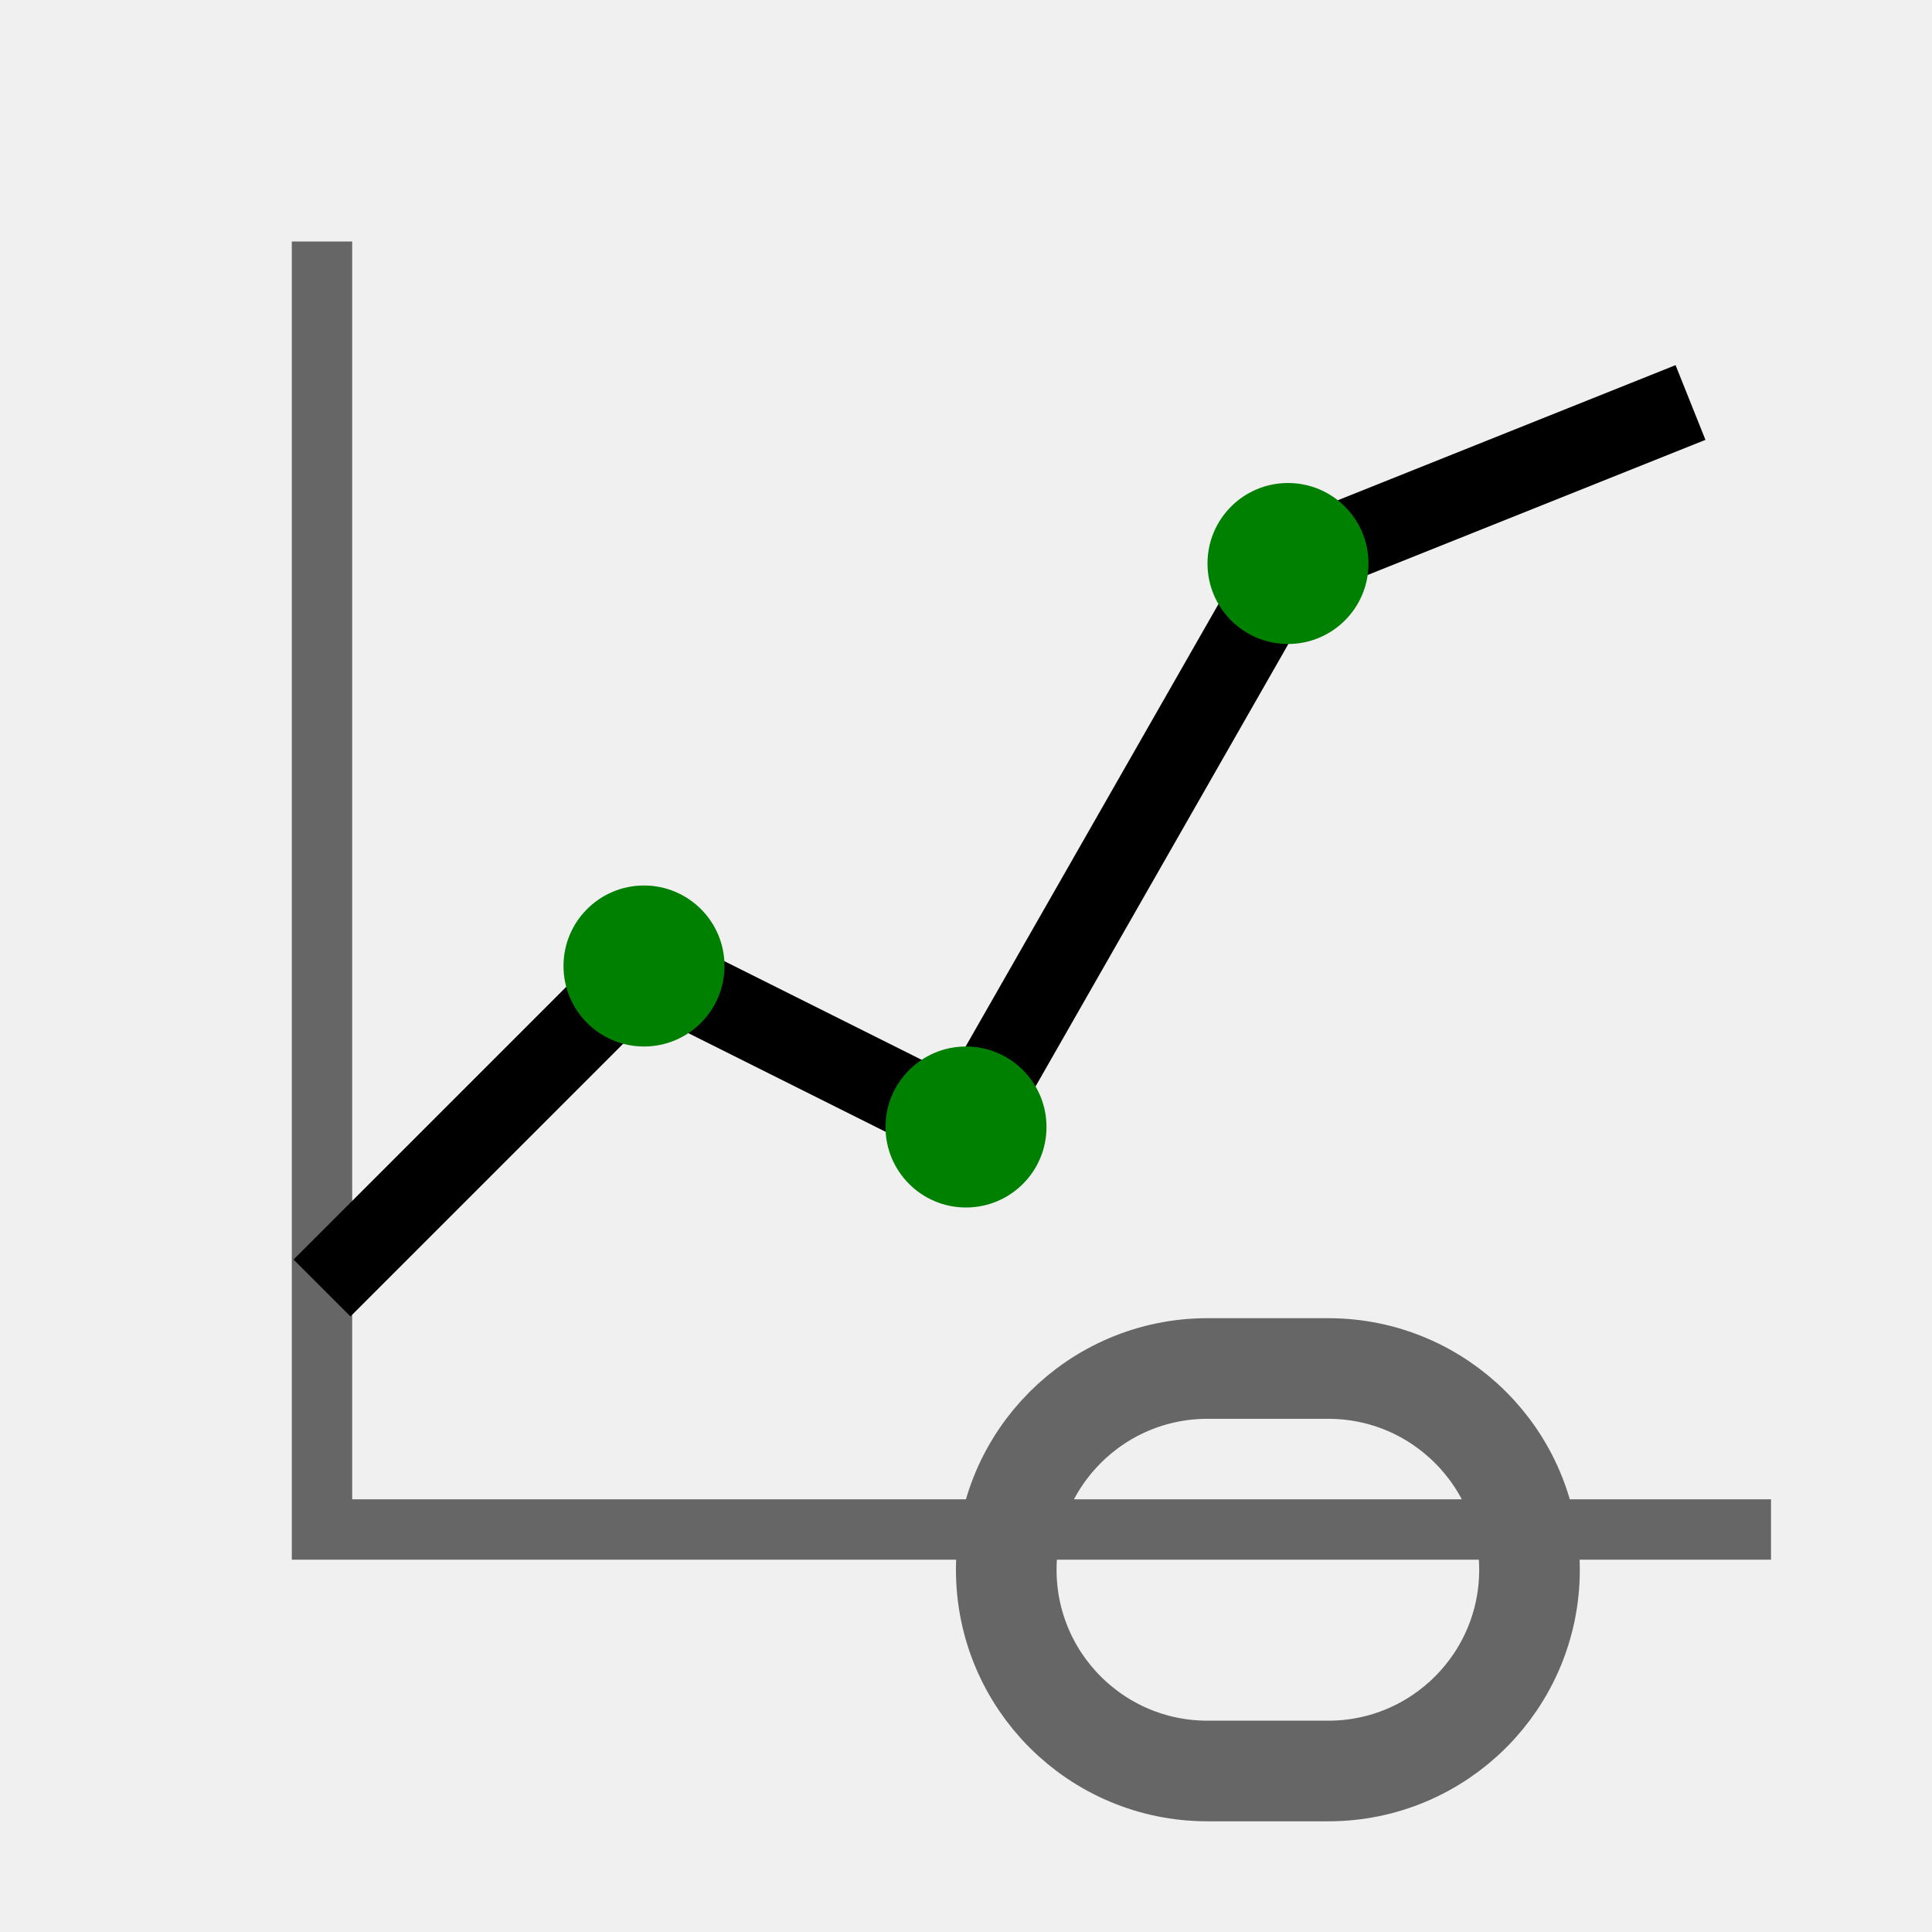
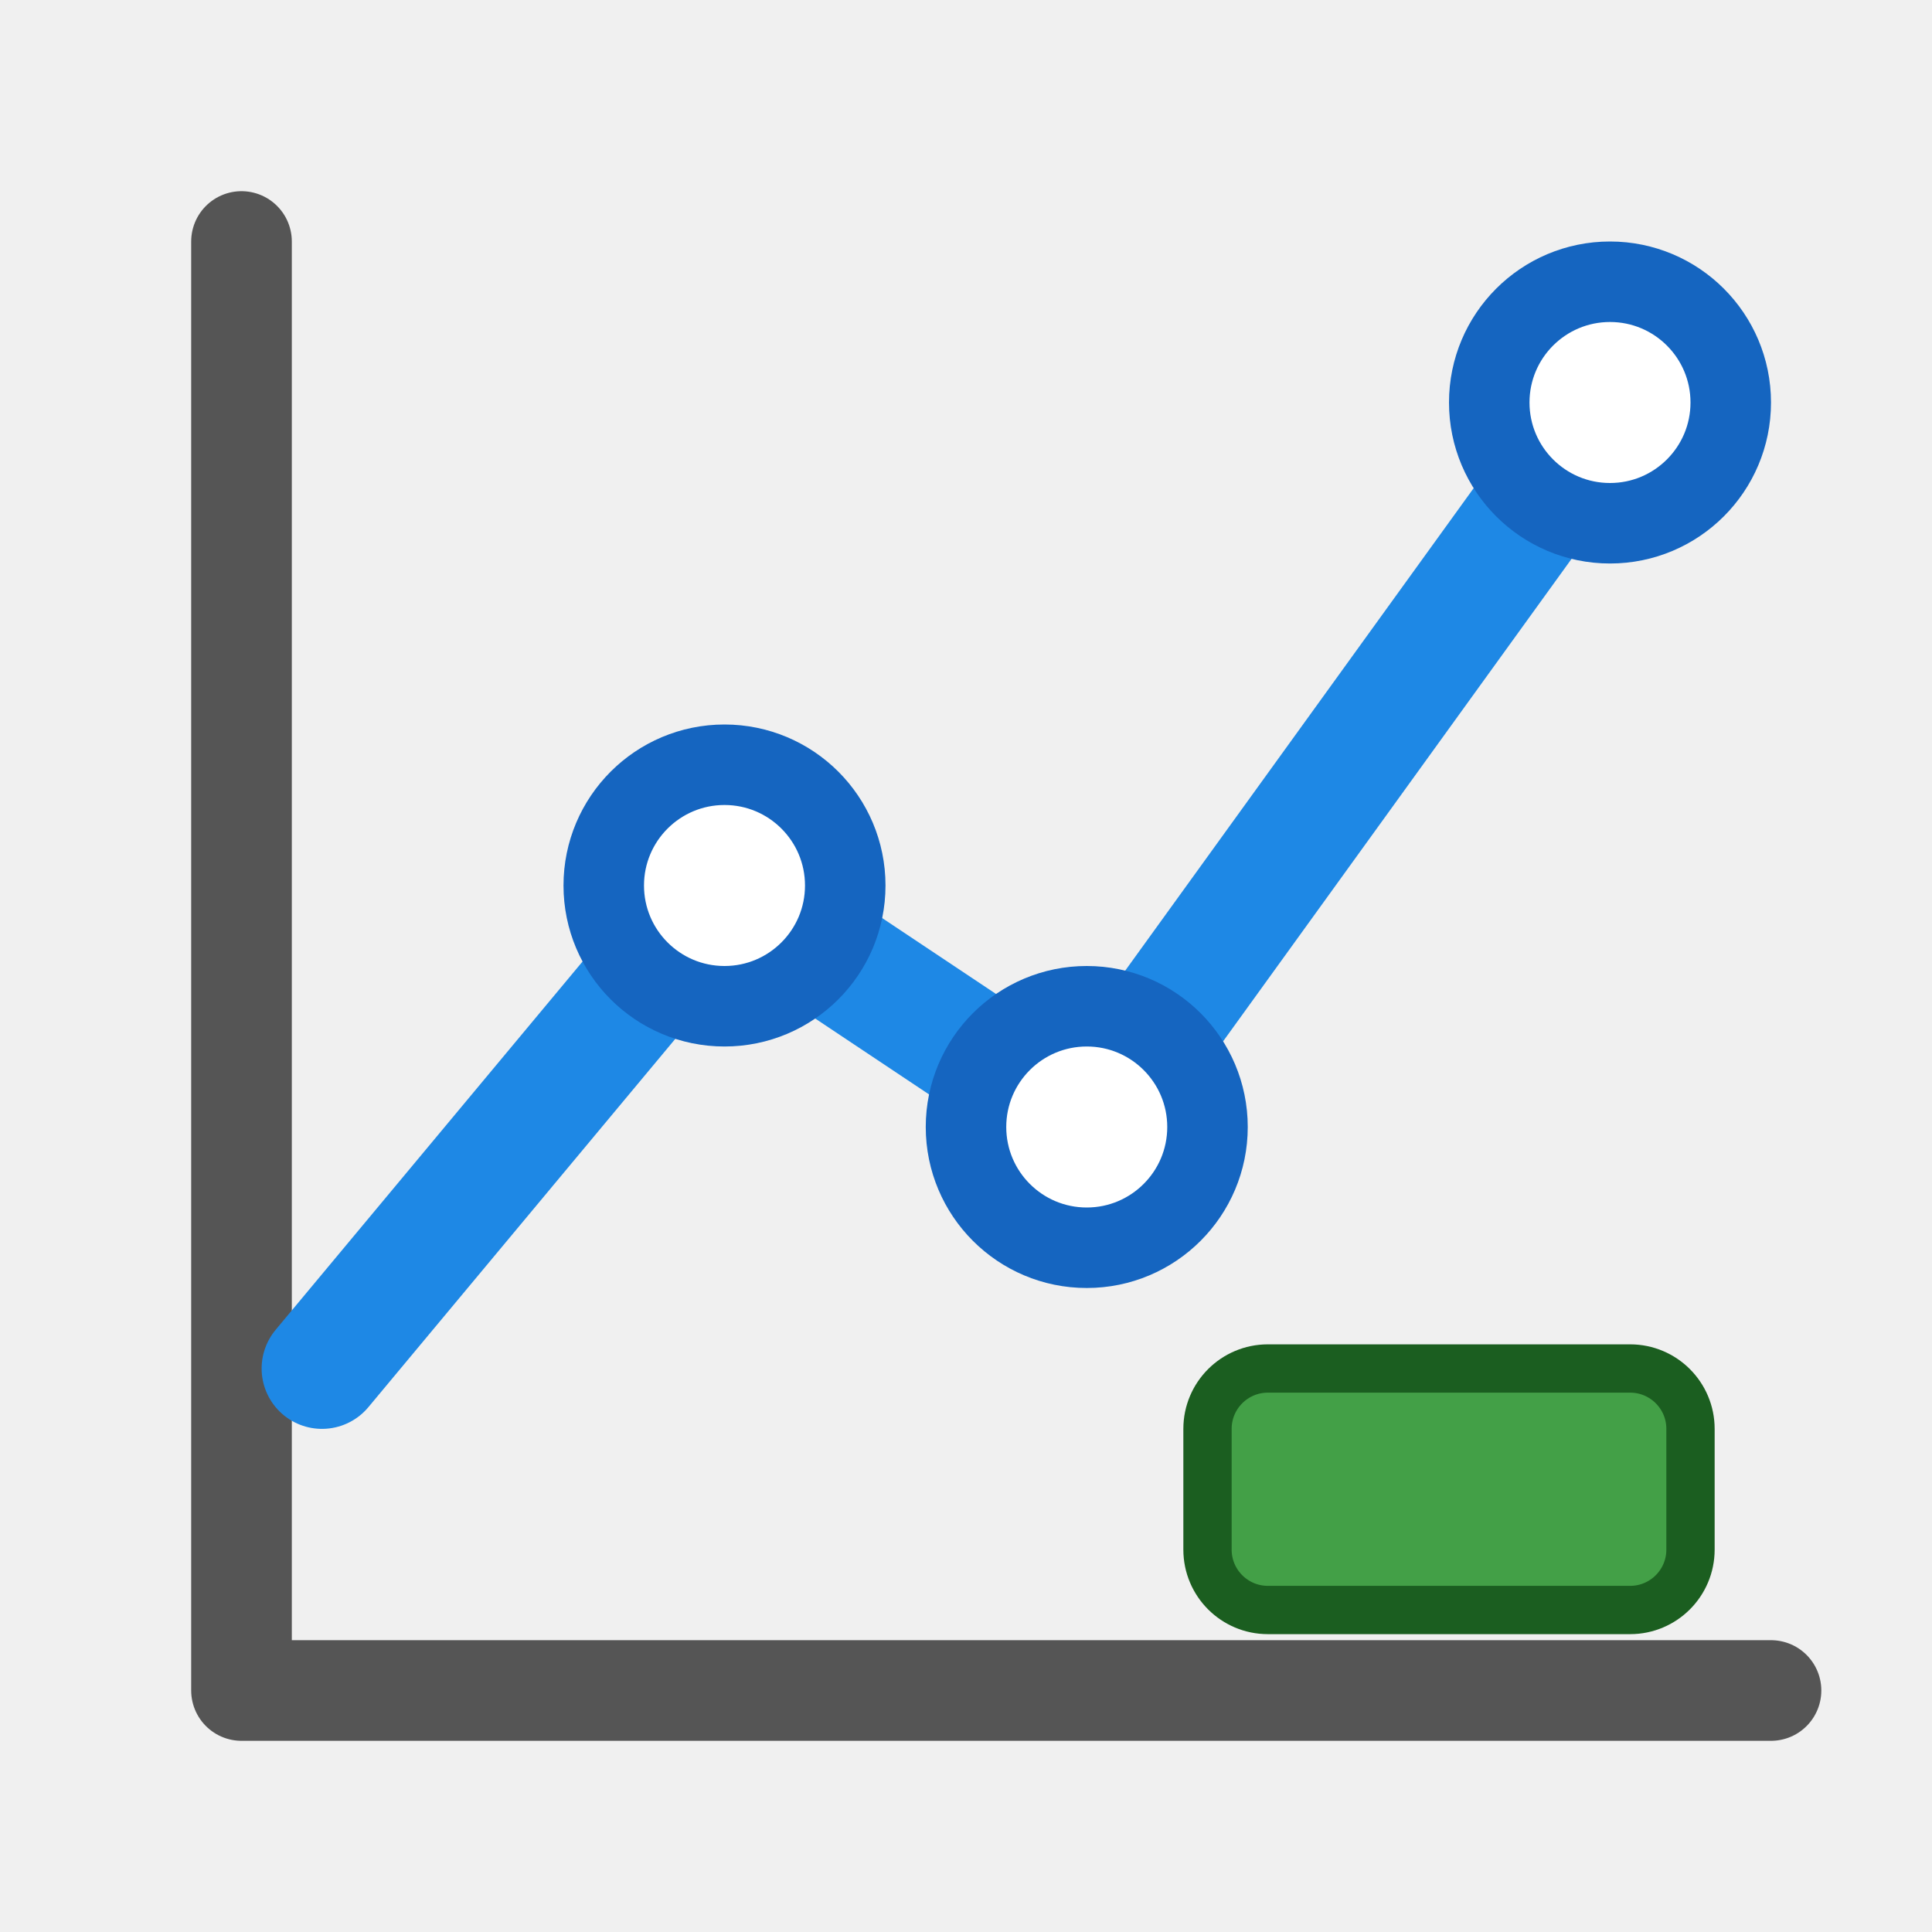
- <svg xmlns="http://www.w3.org/2000/svg" width="48" height="48" viewBox="0 0 48 48" id="svg2" version="1.1">
+ <svg xmlns="http://www.w3.org/2000/svg" version="1.1" width="48" height="48" viewBox="0 0 48 48" id="svg2">
  <g id="layer1">
-     <path d="M 8,6 L 8,38 L 44,38" style="stroke:#666666;stroke-width:1.5;fill:none" id="axes" />
-     <path d="M 8,32 L 16,24 L 24,28 L 32,14 L 42,10" style="stroke:#000000;stroke-width:2;fill:none" id="series" />
-     <circle cx="16" cy="24" r="2" style="fill:#008000;stroke:none" id="p1" />
-     <circle cx="24" cy="28" r="2" style="fill:#008000;stroke:none" id="p2" />
-     <circle cx="32" cy="14" r="2" style="fill:#008000;stroke:none" id="p3" />
-     <path d="M 30,44 A 5,5 0 0 1 30,34 L 33,34 A 5,5 0 0 1 33,44 Z" style="fill:none;stroke:#666666;stroke-width:2.5" id="link" />
+     <path d="M 6 6 V 42 H 44" fill="none" stroke="#555555" stroke-width="2.5" stroke-linecap="round" stroke-linejoin="round" />
+     <path d="M 8 34 L 18 22 L 27 28 L 40 10" fill="none" stroke="#1e88e5" stroke-width="3" stroke-linecap="round" stroke-linejoin="round" />
+     <circle cx="18" cy="22" r="3" fill="#ffffff" stroke="#1565c0" stroke-width="2" />
+     <circle cx="27" cy="28" r="3" fill="#ffffff" stroke="#1565c0" stroke-width="2" />
+     <circle cx="40" cy="10" r="3" fill="#ffffff" stroke="#1565c0" stroke-width="2" />
+     <rect x="30" y="34" width="12" height="6" rx="1.5" fill="#43a047" stroke="#1b5e20" stroke-width="1.2" />
  </g>
</svg>
